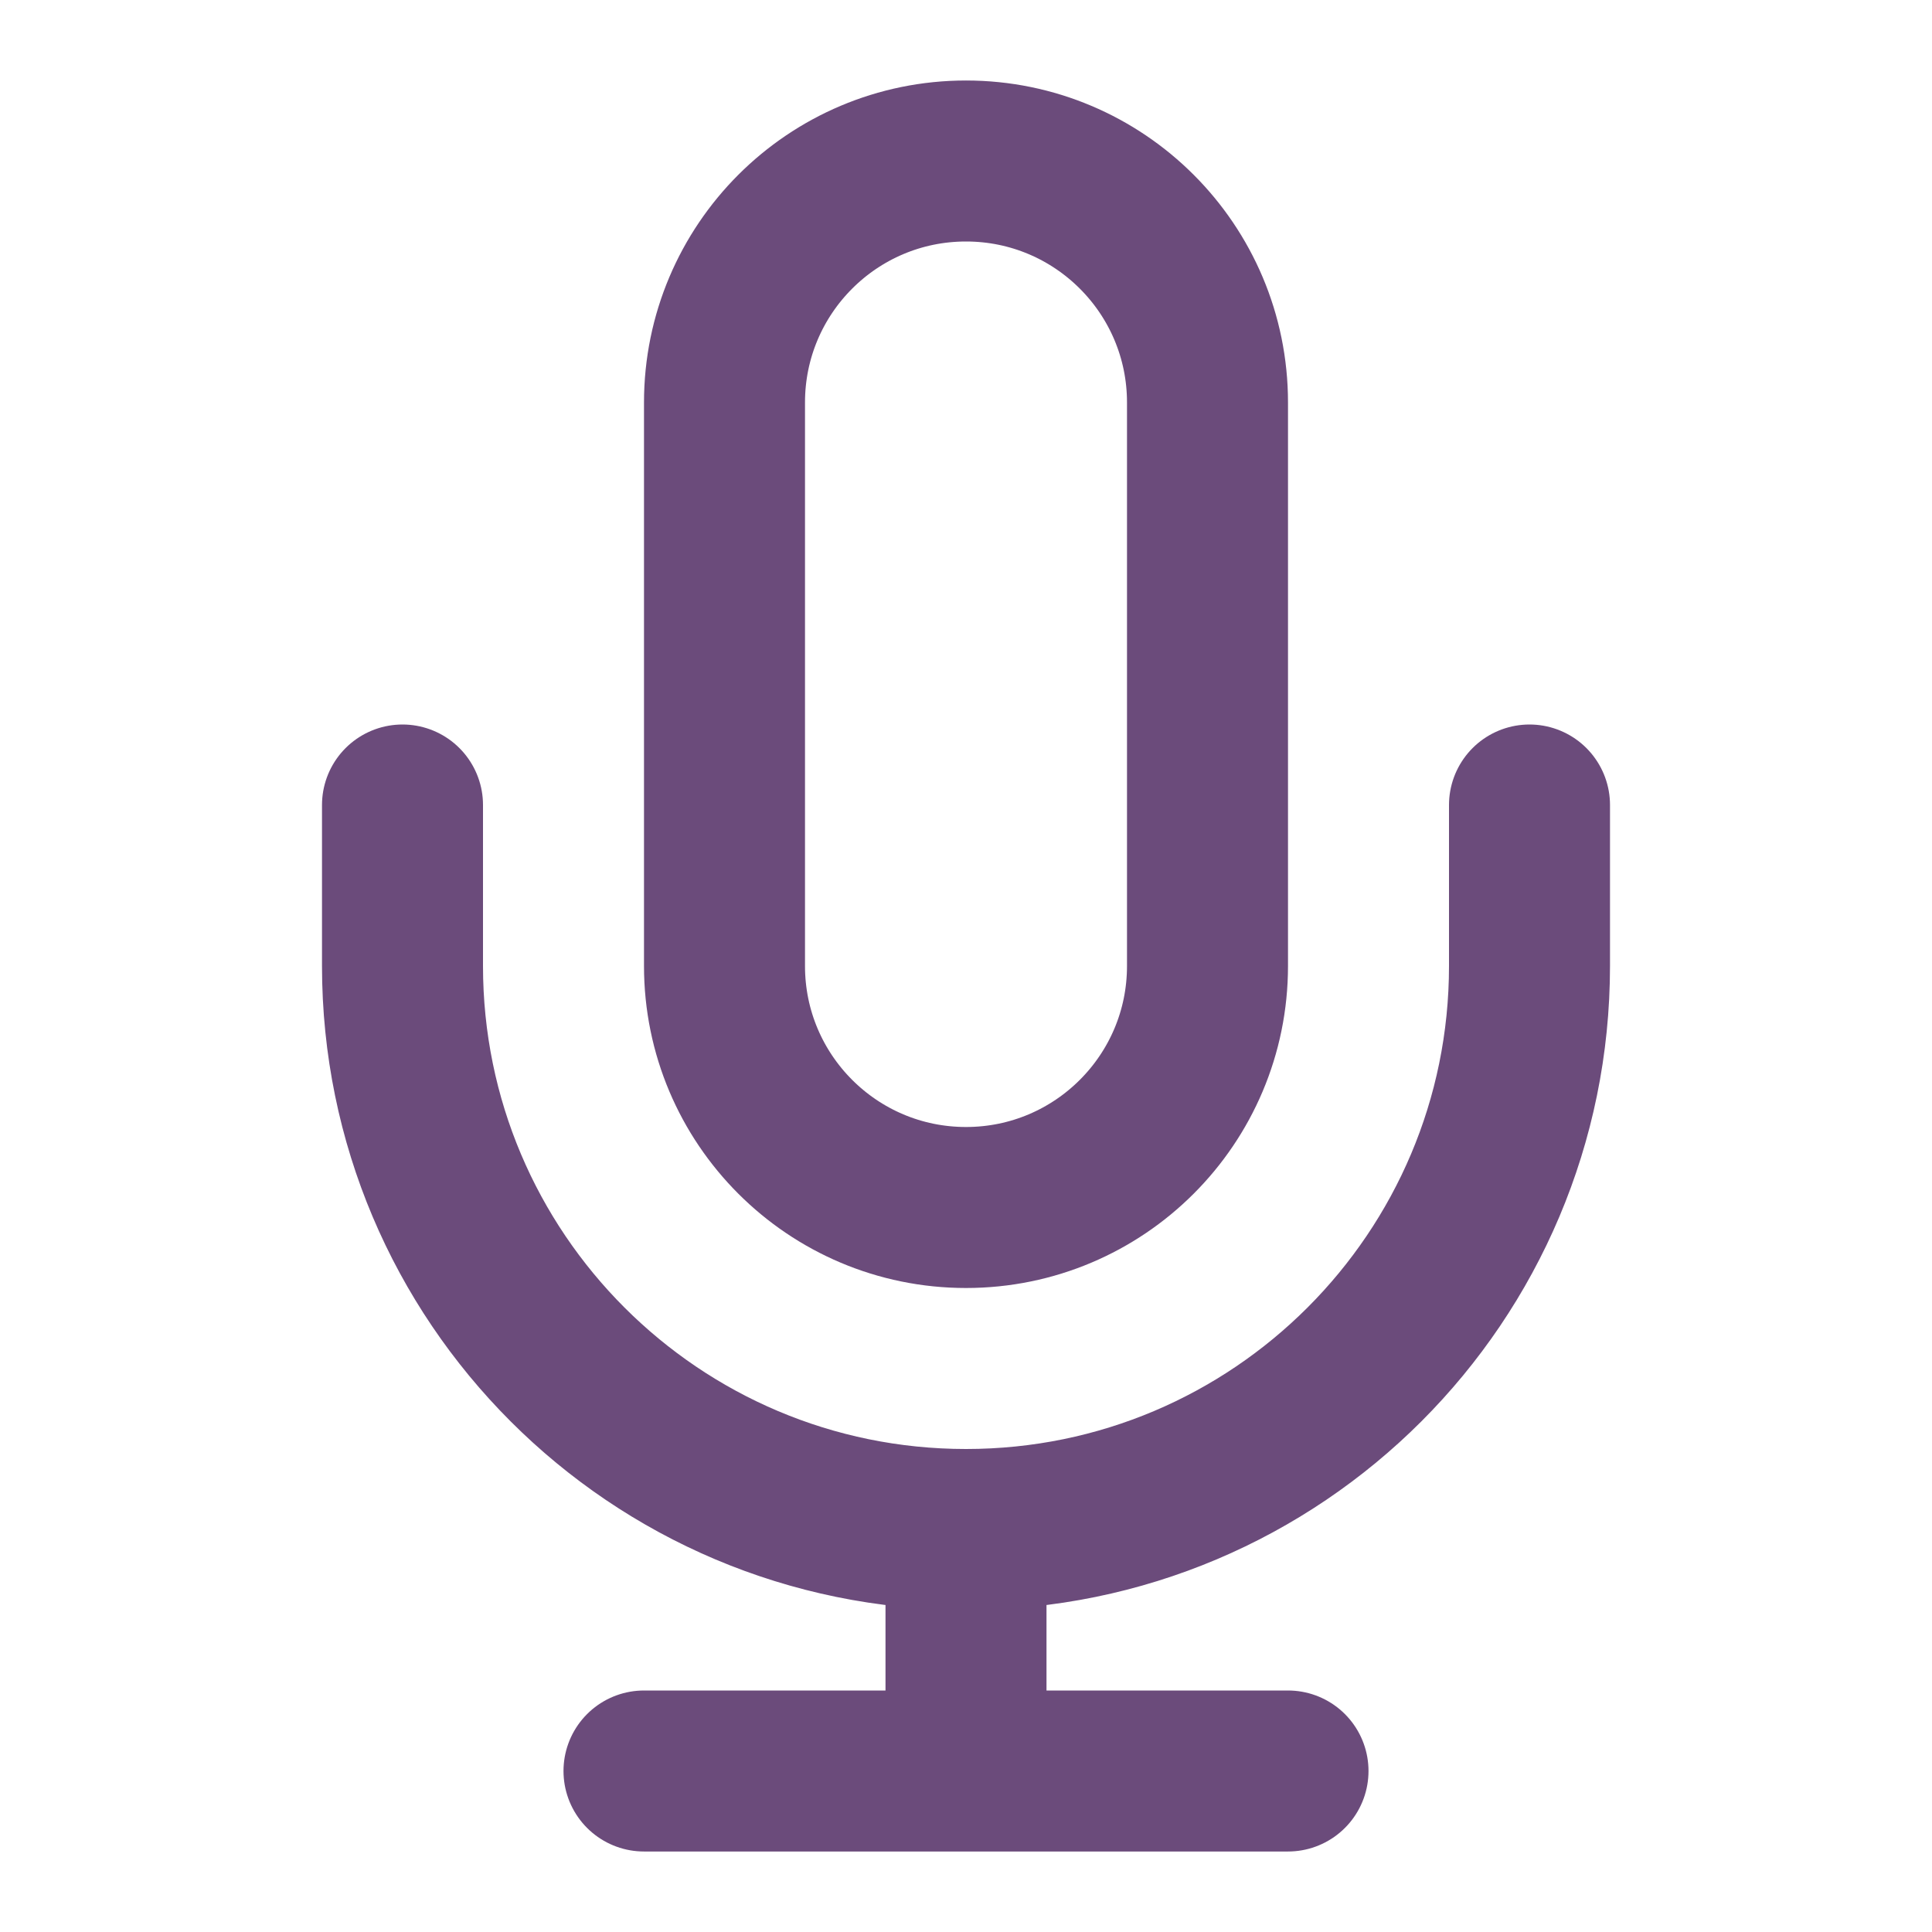
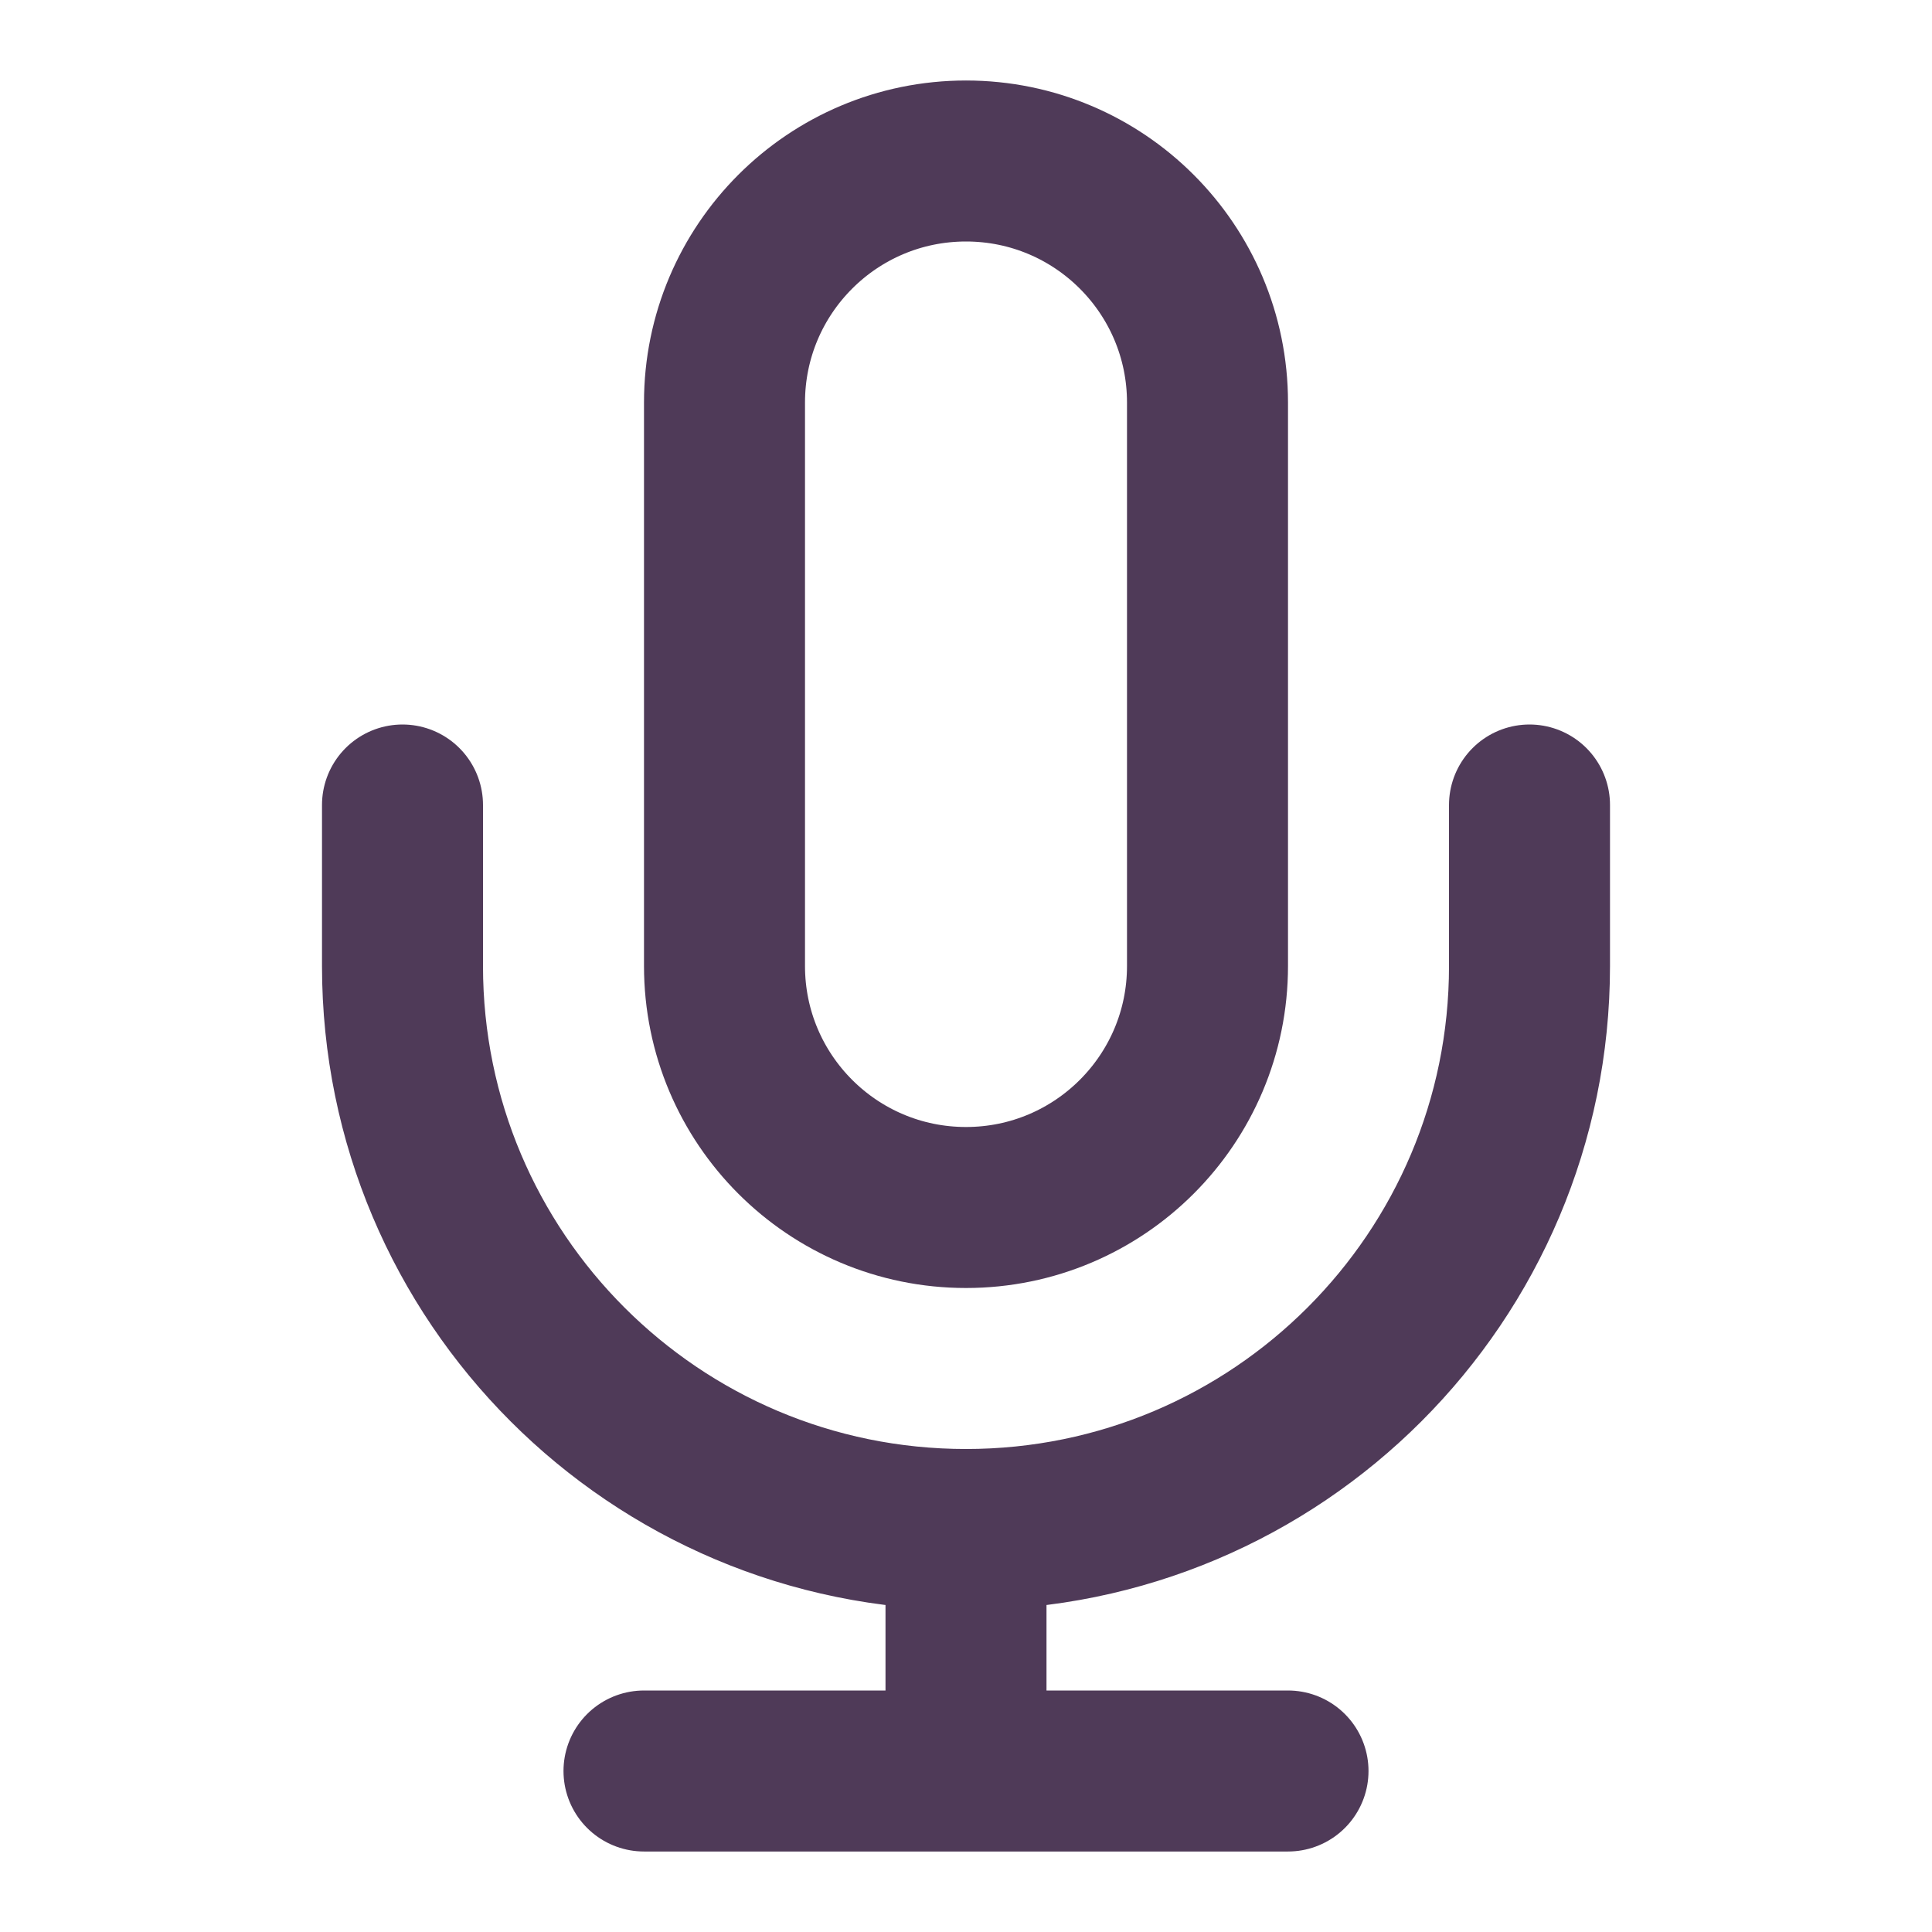
<svg xmlns="http://www.w3.org/2000/svg" viewBox="0 0 24 24" fill="none">
-   <path d="M19 10V12C19 15.866 15.866 19 12 19M5 10V12C5 15.866 8.134 19 12 19M12 19V22M8 22H16M12 15C10.343 15 9 13.657 9 12V5C9 3.343 10.343 2 12 2C13.657 2 15 3.343 15 5V12C15 13.657 13.657 15 12 15Z" stroke="#6B4B7B" stroke-width="2" stroke-linecap="round" stroke-linejoin="round" />
+   <path d="M19 10V12C19 15.866 15.866 19 12 19M5 10V12C5 15.866 8.134 19 12 19M12 19V22M8 22H16M12 15C10.343 15 9 13.657 9 12V5C9 3.343 10.343 2 12 2C13.657 2 15 3.343 15 5V12C15 13.657 13.657 15 12 15Z" stroke="#4F3A58" stroke-width="2" stroke-linecap="round" stroke-linejoin="round" />
</svg>
